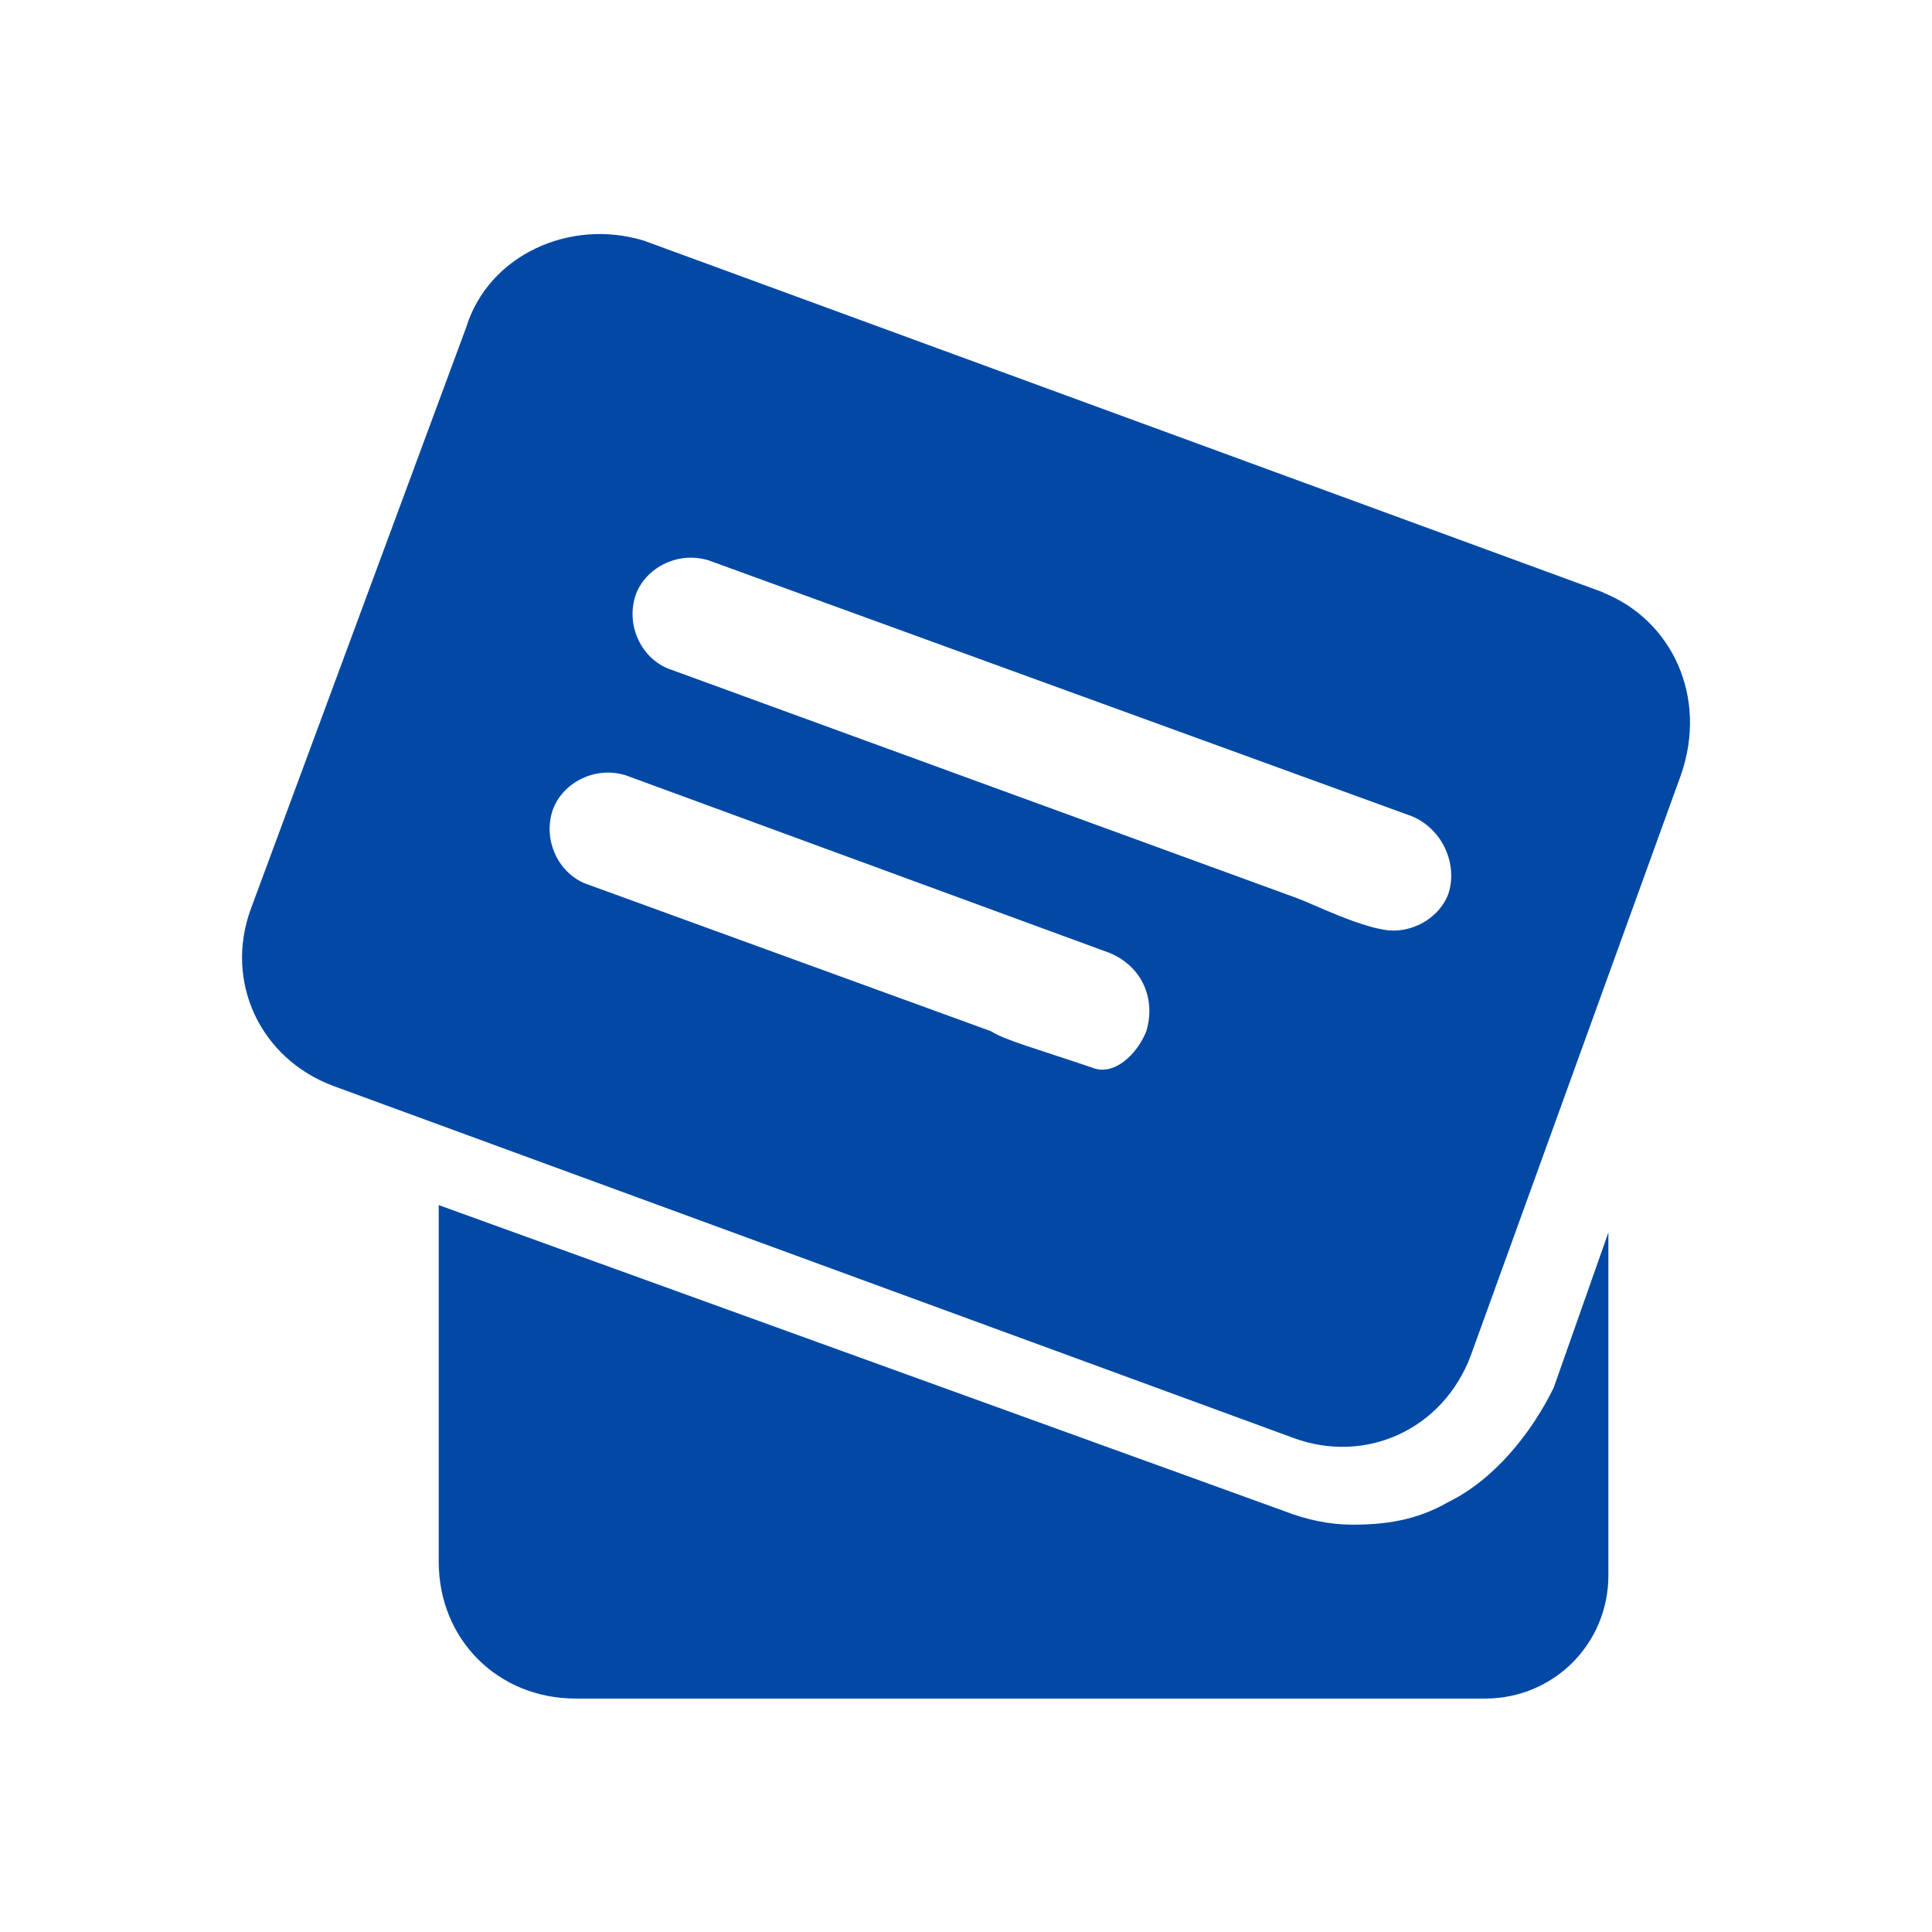
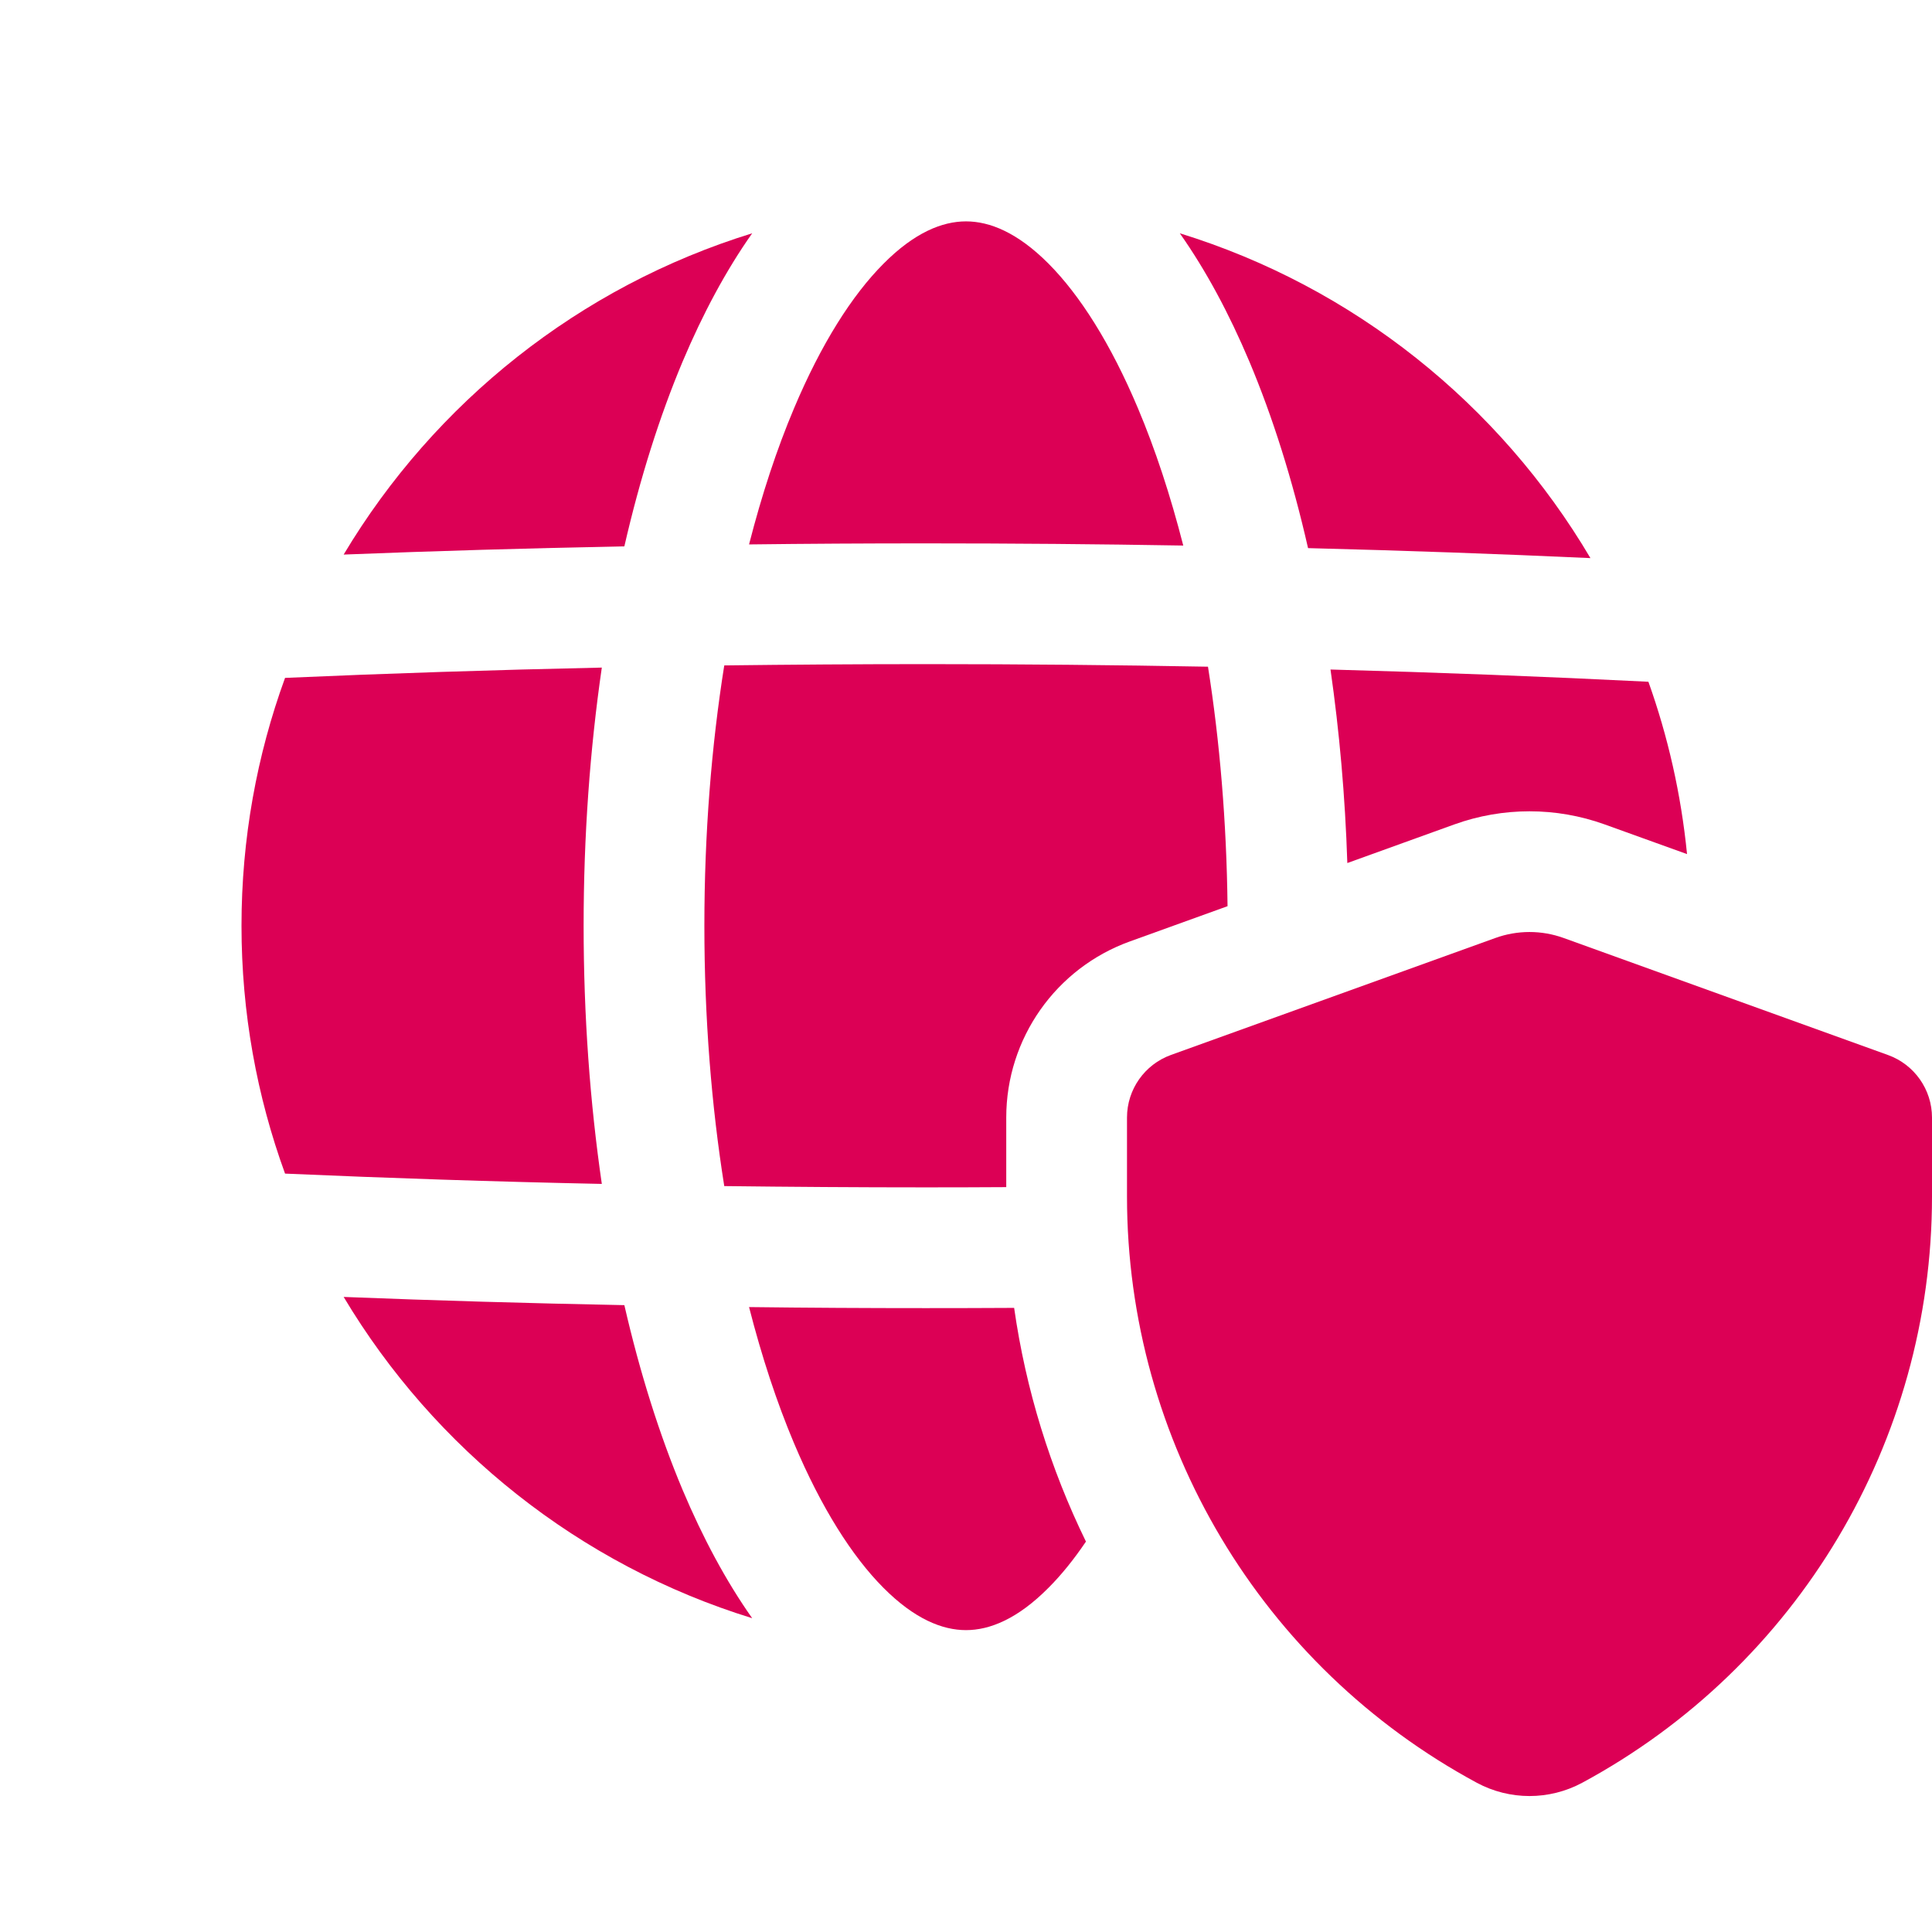
<svg xmlns="http://www.w3.org/2000/svg" id="vector" width="24.0d" height="24.0d" viewBox="0 0 24.0 24.0">
-   <path fill="#0249A5" d="m17.99,18.66c-0.4,0.23 -0.79,0.28 -1.19,0.28 -0.28,0 -0.57,-0.06 -0.85,-0.17l-10.5,-3.8v4.43c0,0.97 0.74,1.7 1.7,1.7h11.3c0.85,0 1.53,-0.68 1.53,-1.53v-4.26l-0.68,1.93c-0.28,0.57 -0.74,1.14 -1.31,1.42Z" stroke-width="0.0" id="path_0" />
-   <path fill="#0249A5" d="m19.92,7.36L8,2.99c-0.91,-0.28 -1.93,0.17 -2.21,1.08l-2.67,7.21c-0.34,0.91 0.11,1.87 1.02,2.21l11.92,4.37c0.91,0.34 1.87,-0.11 2.21,-1.02l2.61,-7.21c0.34,-0.97 -0.11,-1.93 -0.97,-2.27ZM14.24,12.81c-0.11,0.28 -0.4,0.57 -0.68,0.45 -0.68,-0.23 -1.08,-0.34 -1.25,-0.45l-5,-1.82c-0.34,-0.11 -0.57,-0.51 -0.45,-0.91 0.11,-0.34 0.51,-0.57 0.91,-0.45l6.02,2.21c0.4,0.17 0.57,0.57 0.45,0.97ZM17.99,11.11c-0.11,0.28 -0.4,0.45 -0.68,0.45 -0.34,0 -1.02,-0.34 -1.19,-0.4l-7.78,-2.84c-0.34,-0.11 -0.57,-0.51 -0.45,-0.91 0.11,-0.34 0.51,-0.57 0.91,-0.45l8.74,3.18c0.4,0.17 0.57,0.62 0.45,0.97Z" stroke-width="0.0" id="path_1" />
+   <path fill="#DC0055" d="M14.656,2.898C16.816,3.564 18.629,5.022 19.757,6.933C18.617,6.881 17.446,6.839 16.249,6.809C16.056,5.96 15.81,5.18 15.52,4.491C15.27,3.899 14.982,3.36 14.656,2.898Z" id="path_0" />
+   <path fill="#DC0055" d="M4.269,6.889C5.398,5 7.2,3.559 9.344,2.898C9.018,3.36 8.73,3.899 8.48,4.491C8.193,5.174 7.949,5.946 7.756,6.787C6.568,6.81 5.405,6.844 4.269,6.889Z" id="path_1" />
+   <path fill="#DC0055" d="M3,11.5C3,12.582 3.191,13.618 3.541,14.579C4.815,14.635 6.129,14.679 7.476,14.707C7.329,13.696 7.25,12.617 7.25,11.5C7.25,10.383 7.329,9.304 7.476,8.293C6.129,8.322 4.815,8.365 3.541,8.421C3.191,9.381 3,10.418 3,11.5Z" id="path_2" />
+   <path fill="#DC0055" d="M7.756,16.213C6.568,16.19 5.405,16.156 4.269,16.111C5.398,18 7.2,19.441 9.344,20.102C9.018,19.64 8.73,19.101 8.48,18.509C8.193,17.826 7.949,17.053 7.756,16.213Z" id="path_3" />
+   <path fill="#DC0055" d="M13.49,19.15C13.338,19.375 13.182,19.567 13.025,19.724C12.64,20.112 12.294,20.25 12,20.25C11.706,20.25 11.36,20.112 10.974,19.724C10.586,19.334 10.202,18.731 9.863,17.927C9.651,17.424 9.464,16.858 9.305,16.237C10.029,16.246 10.761,16.25 11.5,16.25C11.868,16.25 12.234,16.249 12.598,16.247C12.743,17.264 13.047,18.243 13.49,19.15Z" id="path_4" />
+   <path fill="#DC0055" d="M14.546,13.105C14.219,13.223 14,13.534 14,13.882V14.864C14,17.906 15.669,20.702 18.345,22.146C18.754,22.366 19.246,22.366 19.655,22.146C22.331,20.702 24,17.906 24,14.864V13.883C24,13.535 23.781,13.224 23.454,13.106L19.424,11.652C19.15,11.553 18.85,11.553 18.576,11.652L14.546,13.105Z" id="path_5" />
+   <path fill="#DC0055" d="M20.957,10.61C20.883,9.866 20.72,9.149 20.477,8.469C19.201,8.405 17.882,8.354 16.528,8.317C16.638,9.084 16.71,9.889 16.737,10.721L18.067,10.241C18.67,10.024 19.33,10.024 19.933,10.241L20.957,10.61Z" id="path_6" />
+   <path fill="#DC0055" d="M15.249,11.257L14.038,11.694C13.115,12.026 12.5,12.902 12.5,13.882V14.747C12.168,14.749 11.835,14.75 11.5,14.75C10.656,14.75 9.821,14.744 8.997,14.734C8.838,13.735 8.75,12.646 8.75,11.5C8.75,10.354 8.838,9.265 8.997,8.266C9.821,8.256 10.656,8.25 11.5,8.25C12.688,8.25 13.858,8.261 15.006,8.282C15.152,9.206 15.237,10.207 15.249,11.257Z" id="path_7" />
+   <path fill="#DC0055" d="M14.137,5.074C14.35,5.579 14.539,6.151 14.699,6.777C13.649,6.759 12.582,6.75 11.5,6.75C10.761,6.75 10.029,6.754 9.305,6.763C9.464,6.142 9.651,5.576 9.863,5.074C10.202,4.269 10.586,3.666 10.975,3.276C11.36,2.888 11.706,2.75 12,2.75C12.294,2.75 12.64,2.888 13.026,3.276C13.414,3.666 13.798,4.269 14.137,5.074Z" id="path_8" />
</svg>
